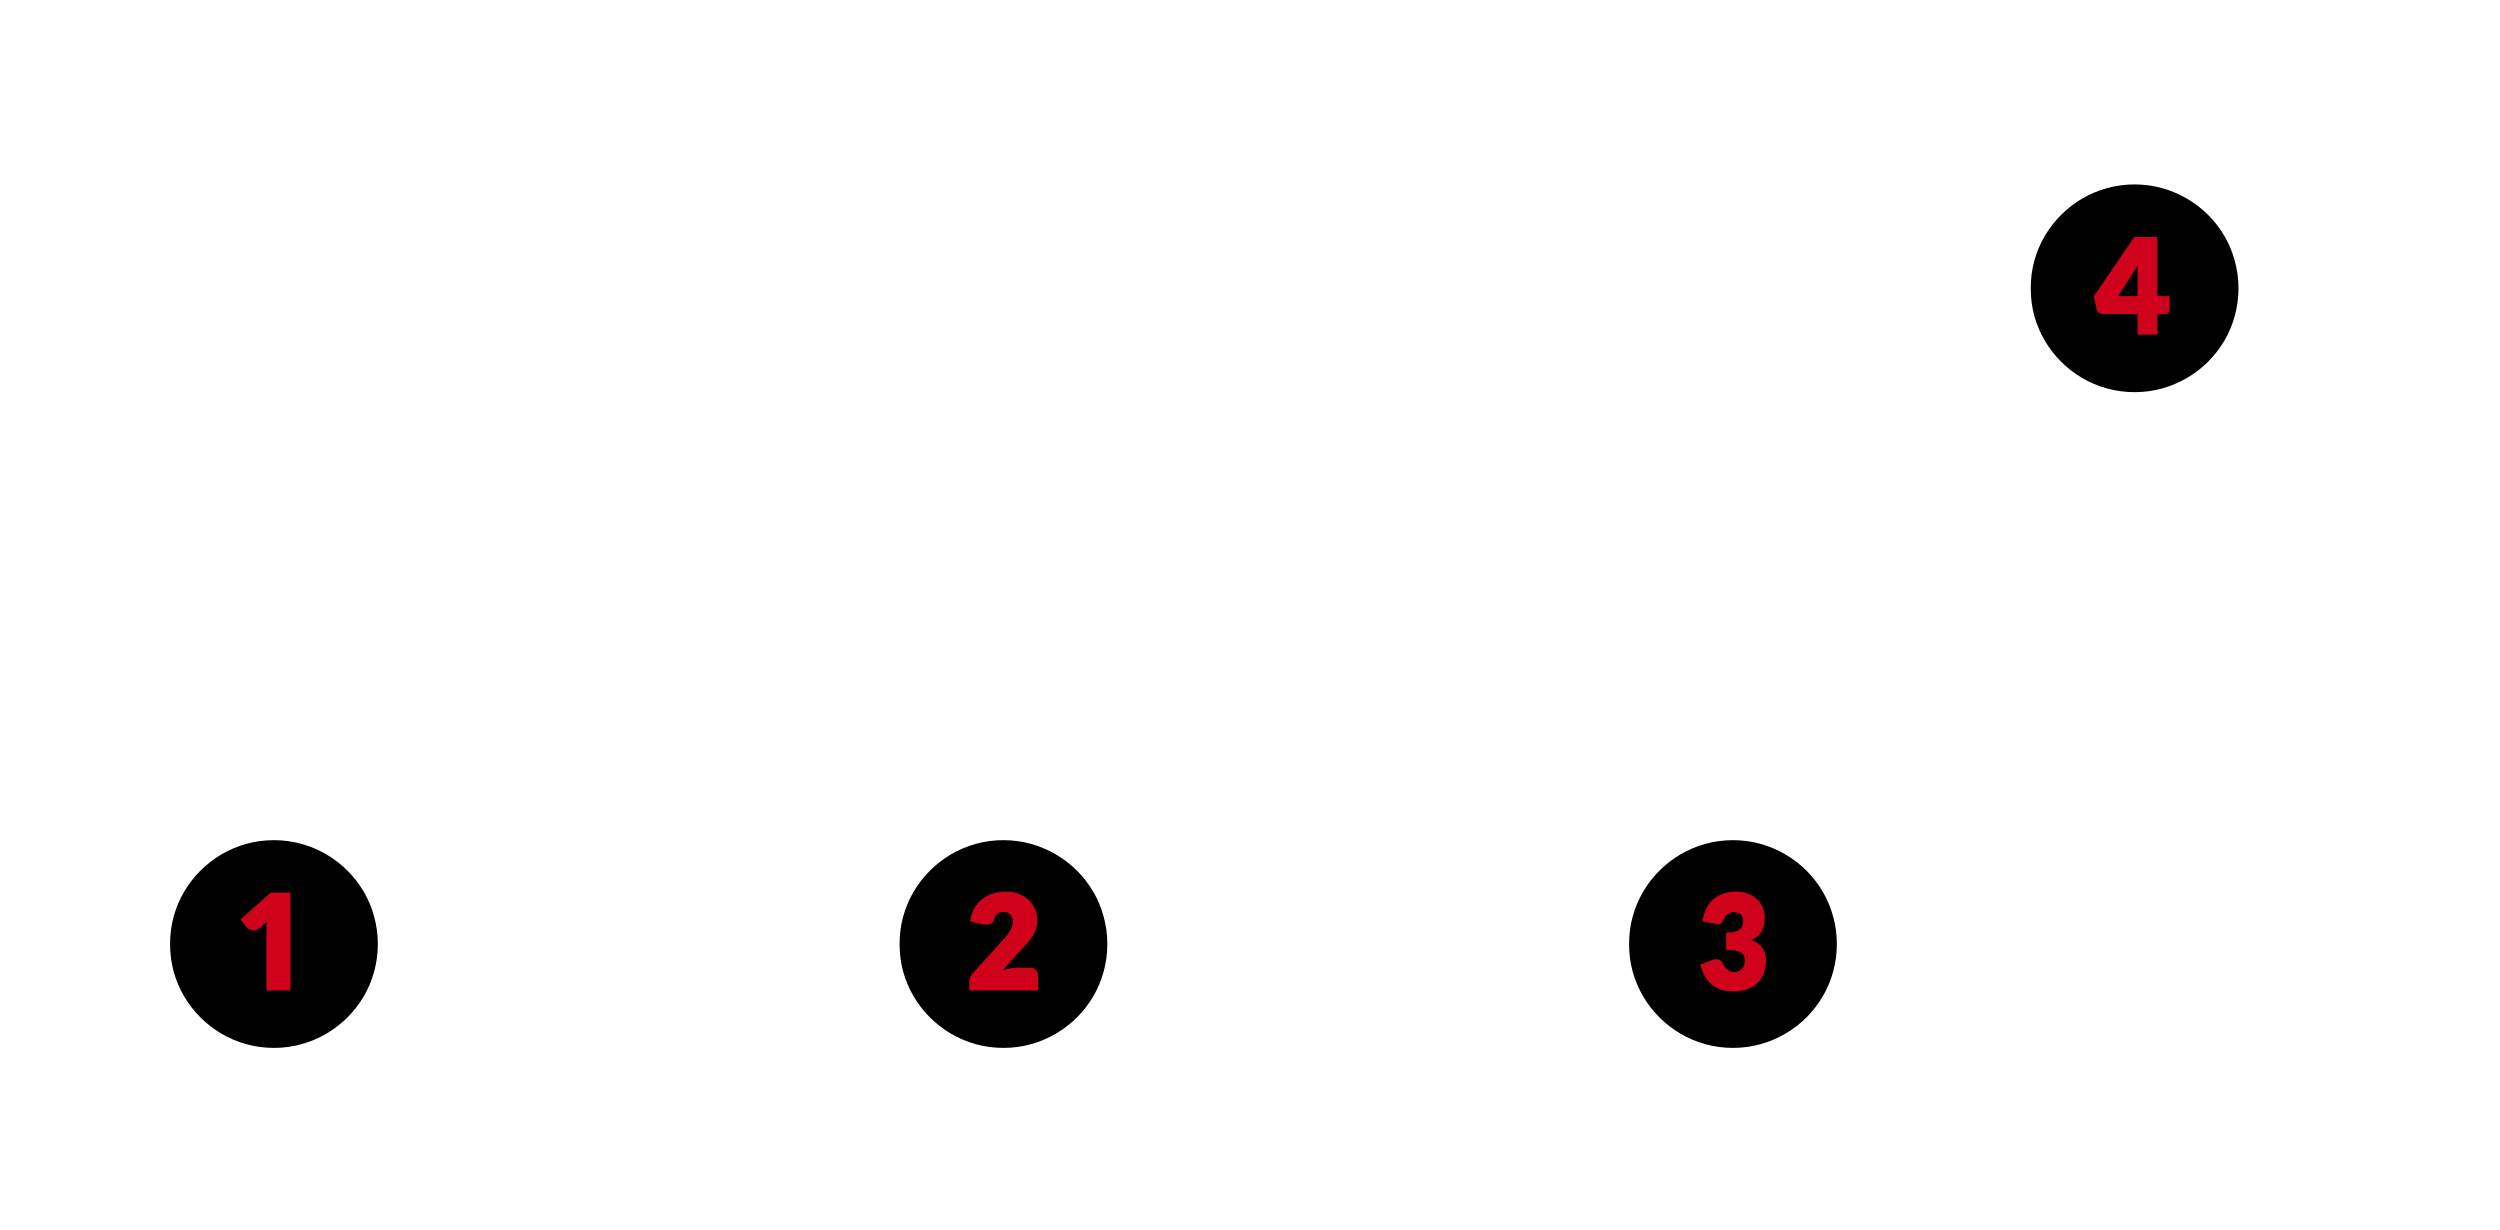
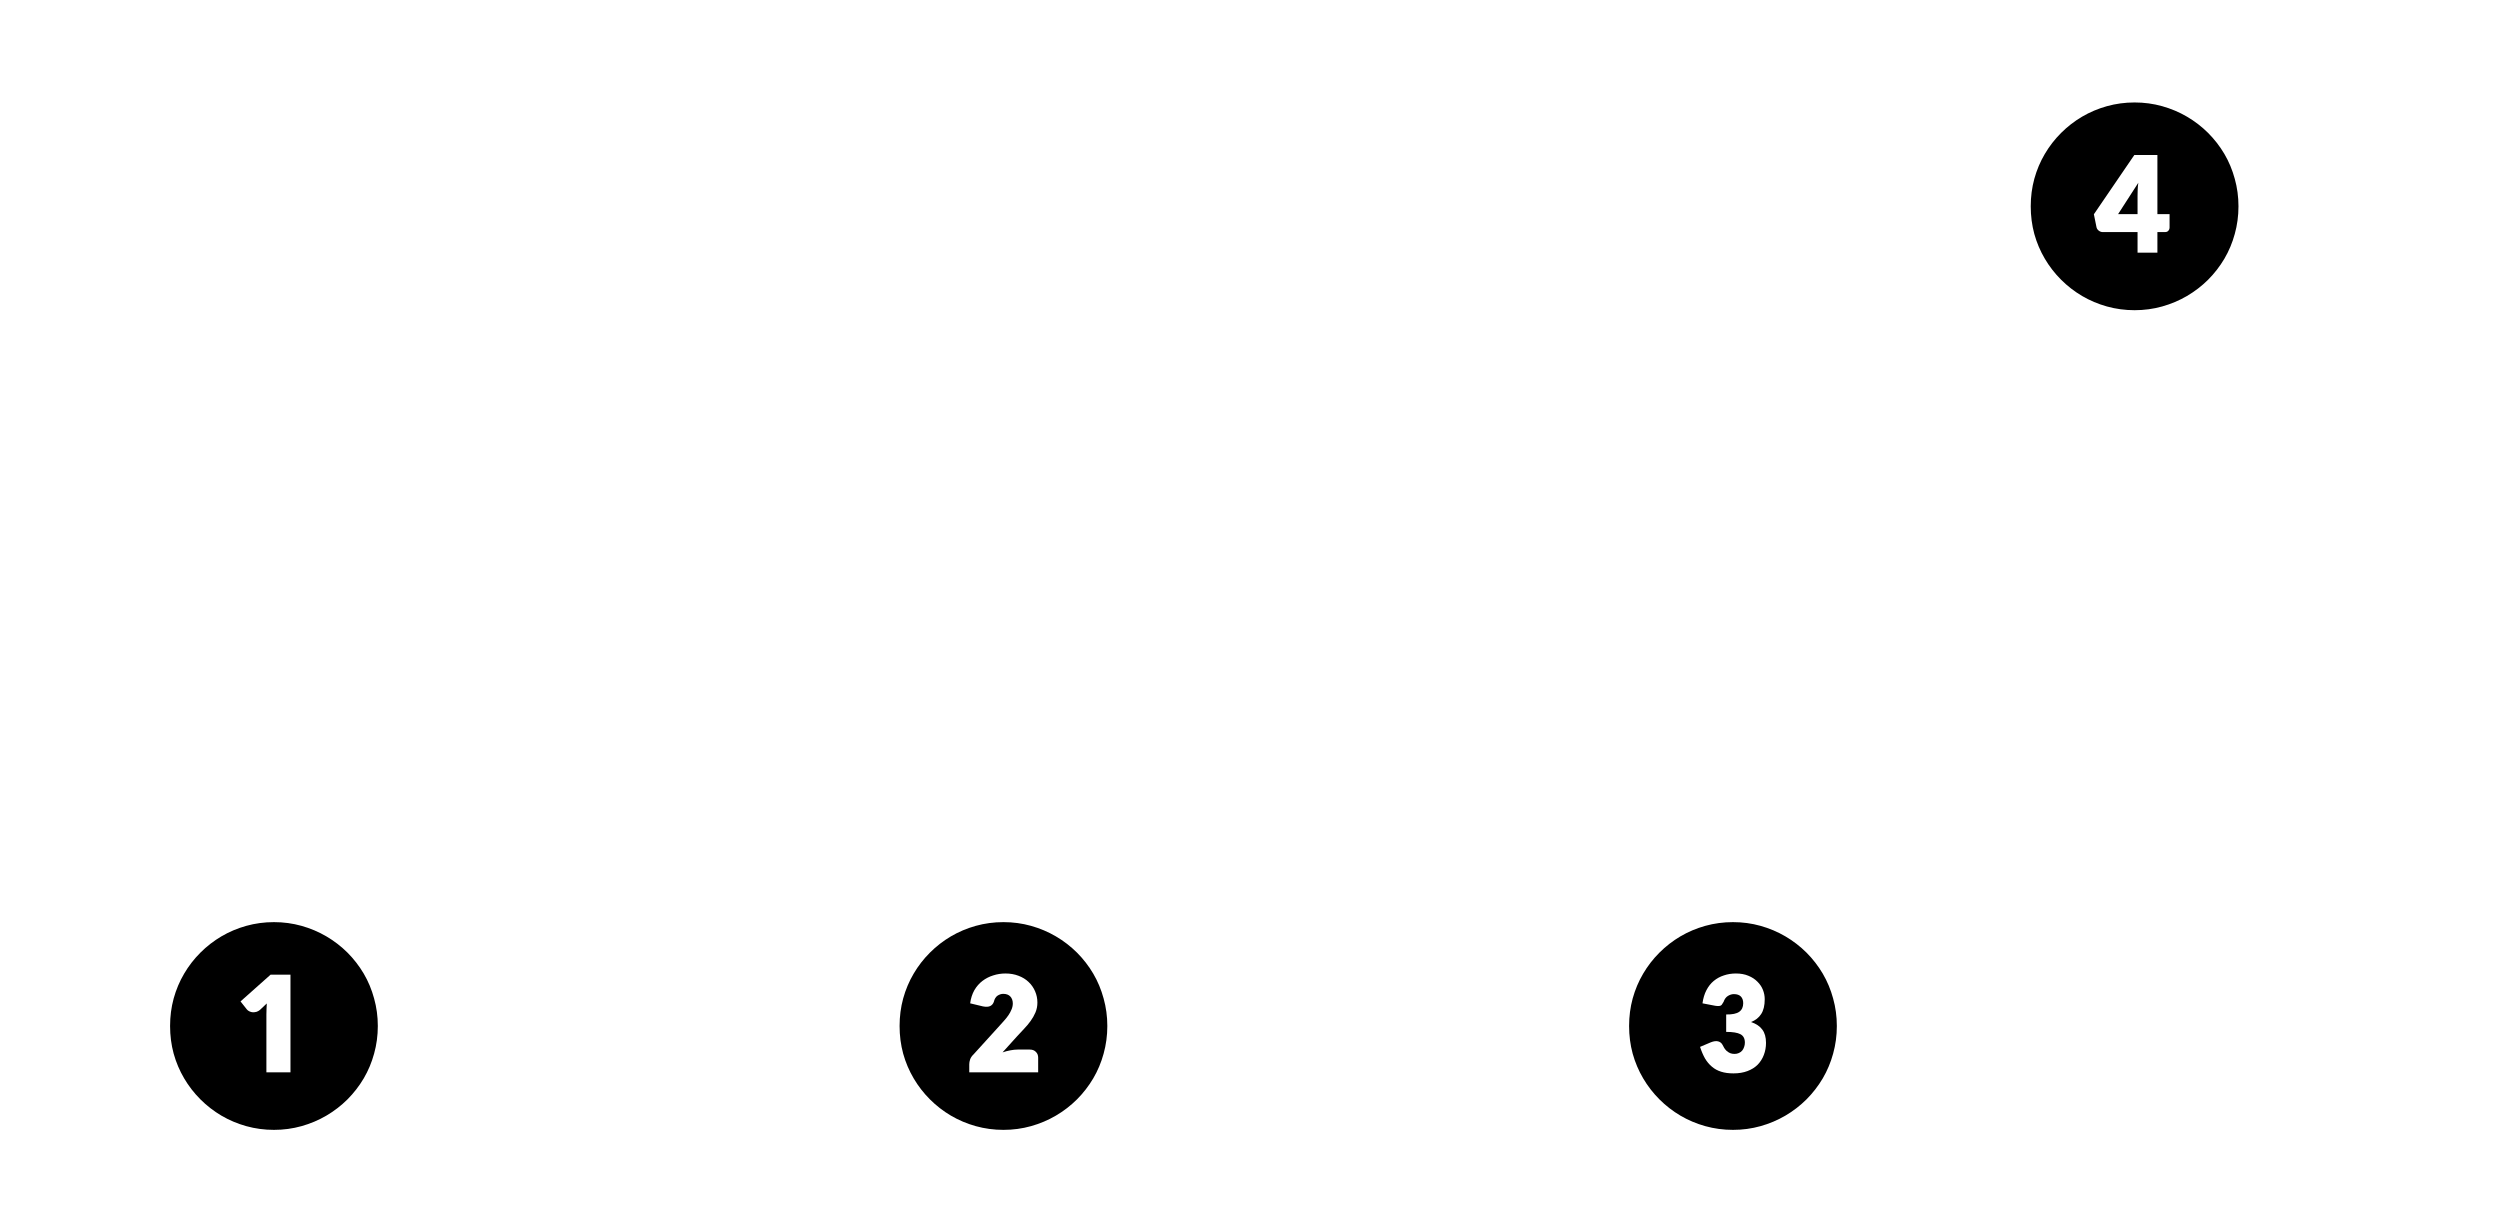
<svg xmlns="http://www.w3.org/2000/svg" width="305px" height="150px" viewBox="0 0 305 150" version="1.1">
  <defs />
-   <g id="WagonDots" stroke="none" stroke-width="1" fill="none" fill-rule="evenodd">
-     <g id="Group-4" transform="translate(20, 99)">
-       <circle id="Oval" fill="#D0021B" cx="12" cy="14" r="10" />
-       <text id="❶" font-family="Lato-Bold, Lato" font-size="24" font-weight="bold" fill="#000000">
+   <g id="WagonDots" stroke="none" stroke-width="1" fill="none" fill-rule="evenodd" font-family="Lato-Bold, Lato" font-size="24" font-weight="bold">
+     <g id="Group-4" transform="translate(20, 109)" fill="#000000">
+       <text id="❶">
        <tspan x="0" y="24">❶</tspan>
      </text>
    </g>
-     <g id="Group-3" transform="translate(109, 99)">
-       <circle id="Oval-Copy" fill="#D0021B" cx="13" cy="14" r="10" />
-       <text id="❷" font-family="Lato-Bold, Lato" font-size="24" font-weight="bold" fill="#000000">
+     <g id="Group-3" transform="translate(109, 109)" fill="#000000">
+       <text id="❷">
        <tspan x="0" y="24">❷</tspan>
      </text>
    </g>
-     <g id="Group-2" transform="translate(198, 99)">
-       <circle id="Oval-Copy-2" fill="#D0021B" cx="14" cy="14" r="10" />
-       <text id="❸" font-family="Lato-Bold, Lato" font-size="24" font-weight="bold" fill="#000000">
+     <g id="Group-2" transform="translate(198, 109)" fill="#000000">
+       <text id="❸">
        <tspan x="0" y="24">❸</tspan>
      </text>
    </g>
-     <g id="Group" transform="translate(247, 19)">
-       <circle id="Oval-Copy-3" fill="#D0021B" cx="12" cy="14" r="10" />
-       <text id="❹" font-family="Lato-Bold, Lato" font-size="24" font-weight="bold" fill="#000000">
+     <g id="Group" transform="translate(247, 9)" fill="#000000">
+       <text id="❹">
        <tspan x="0" y="24">❹</tspan>
      </text>
    </g>
  </g>
</svg>
